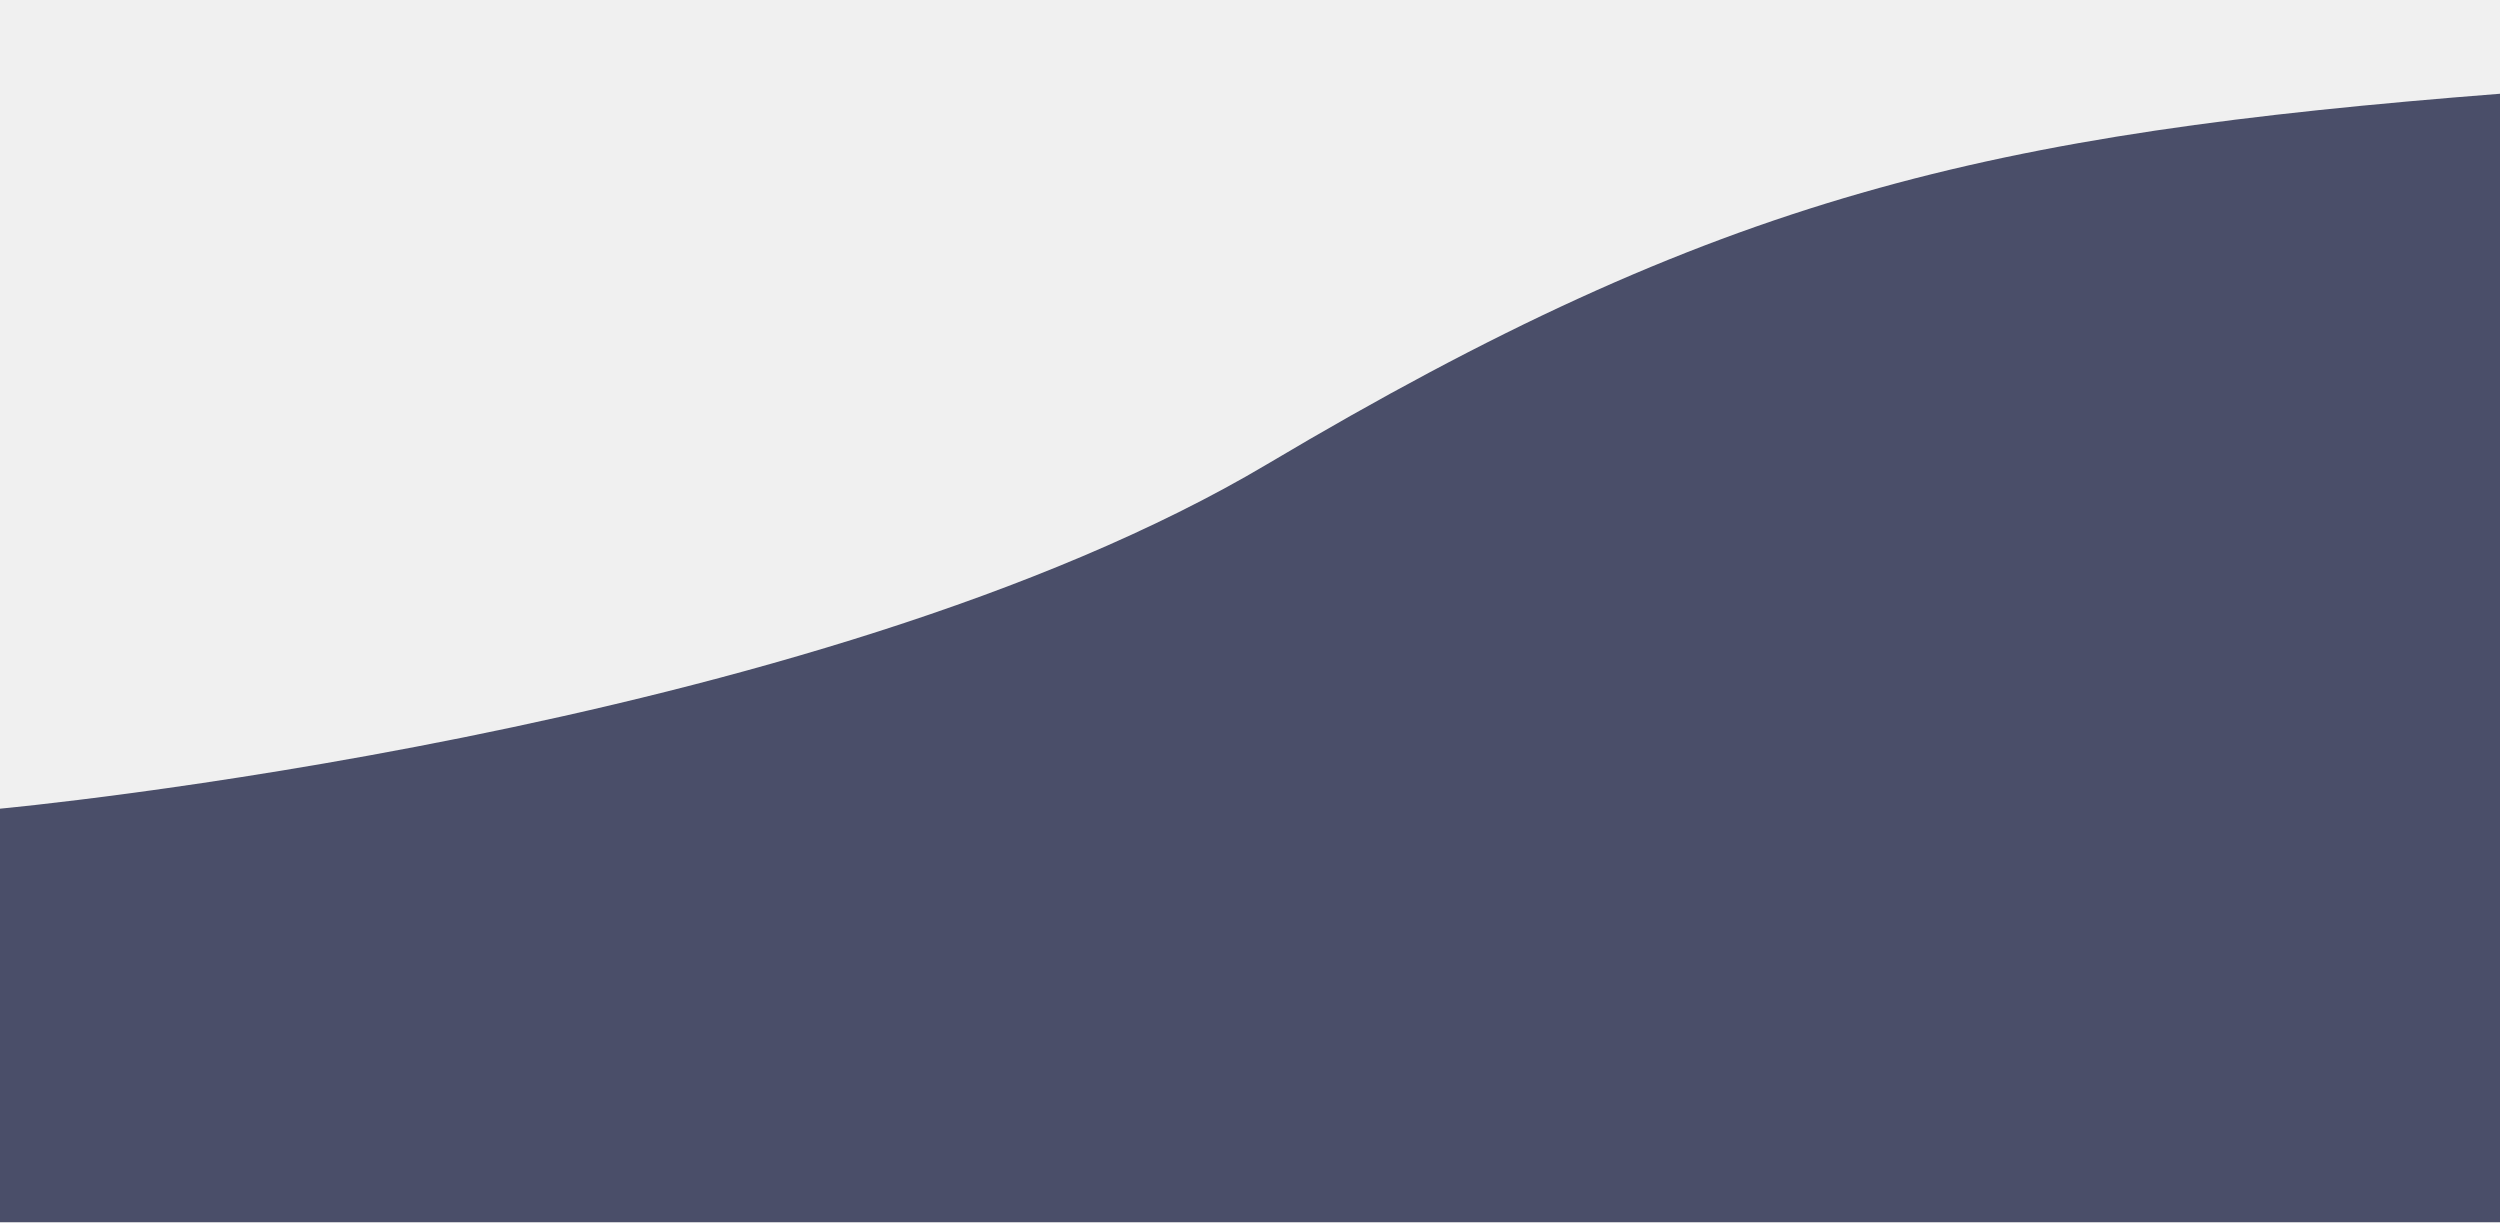
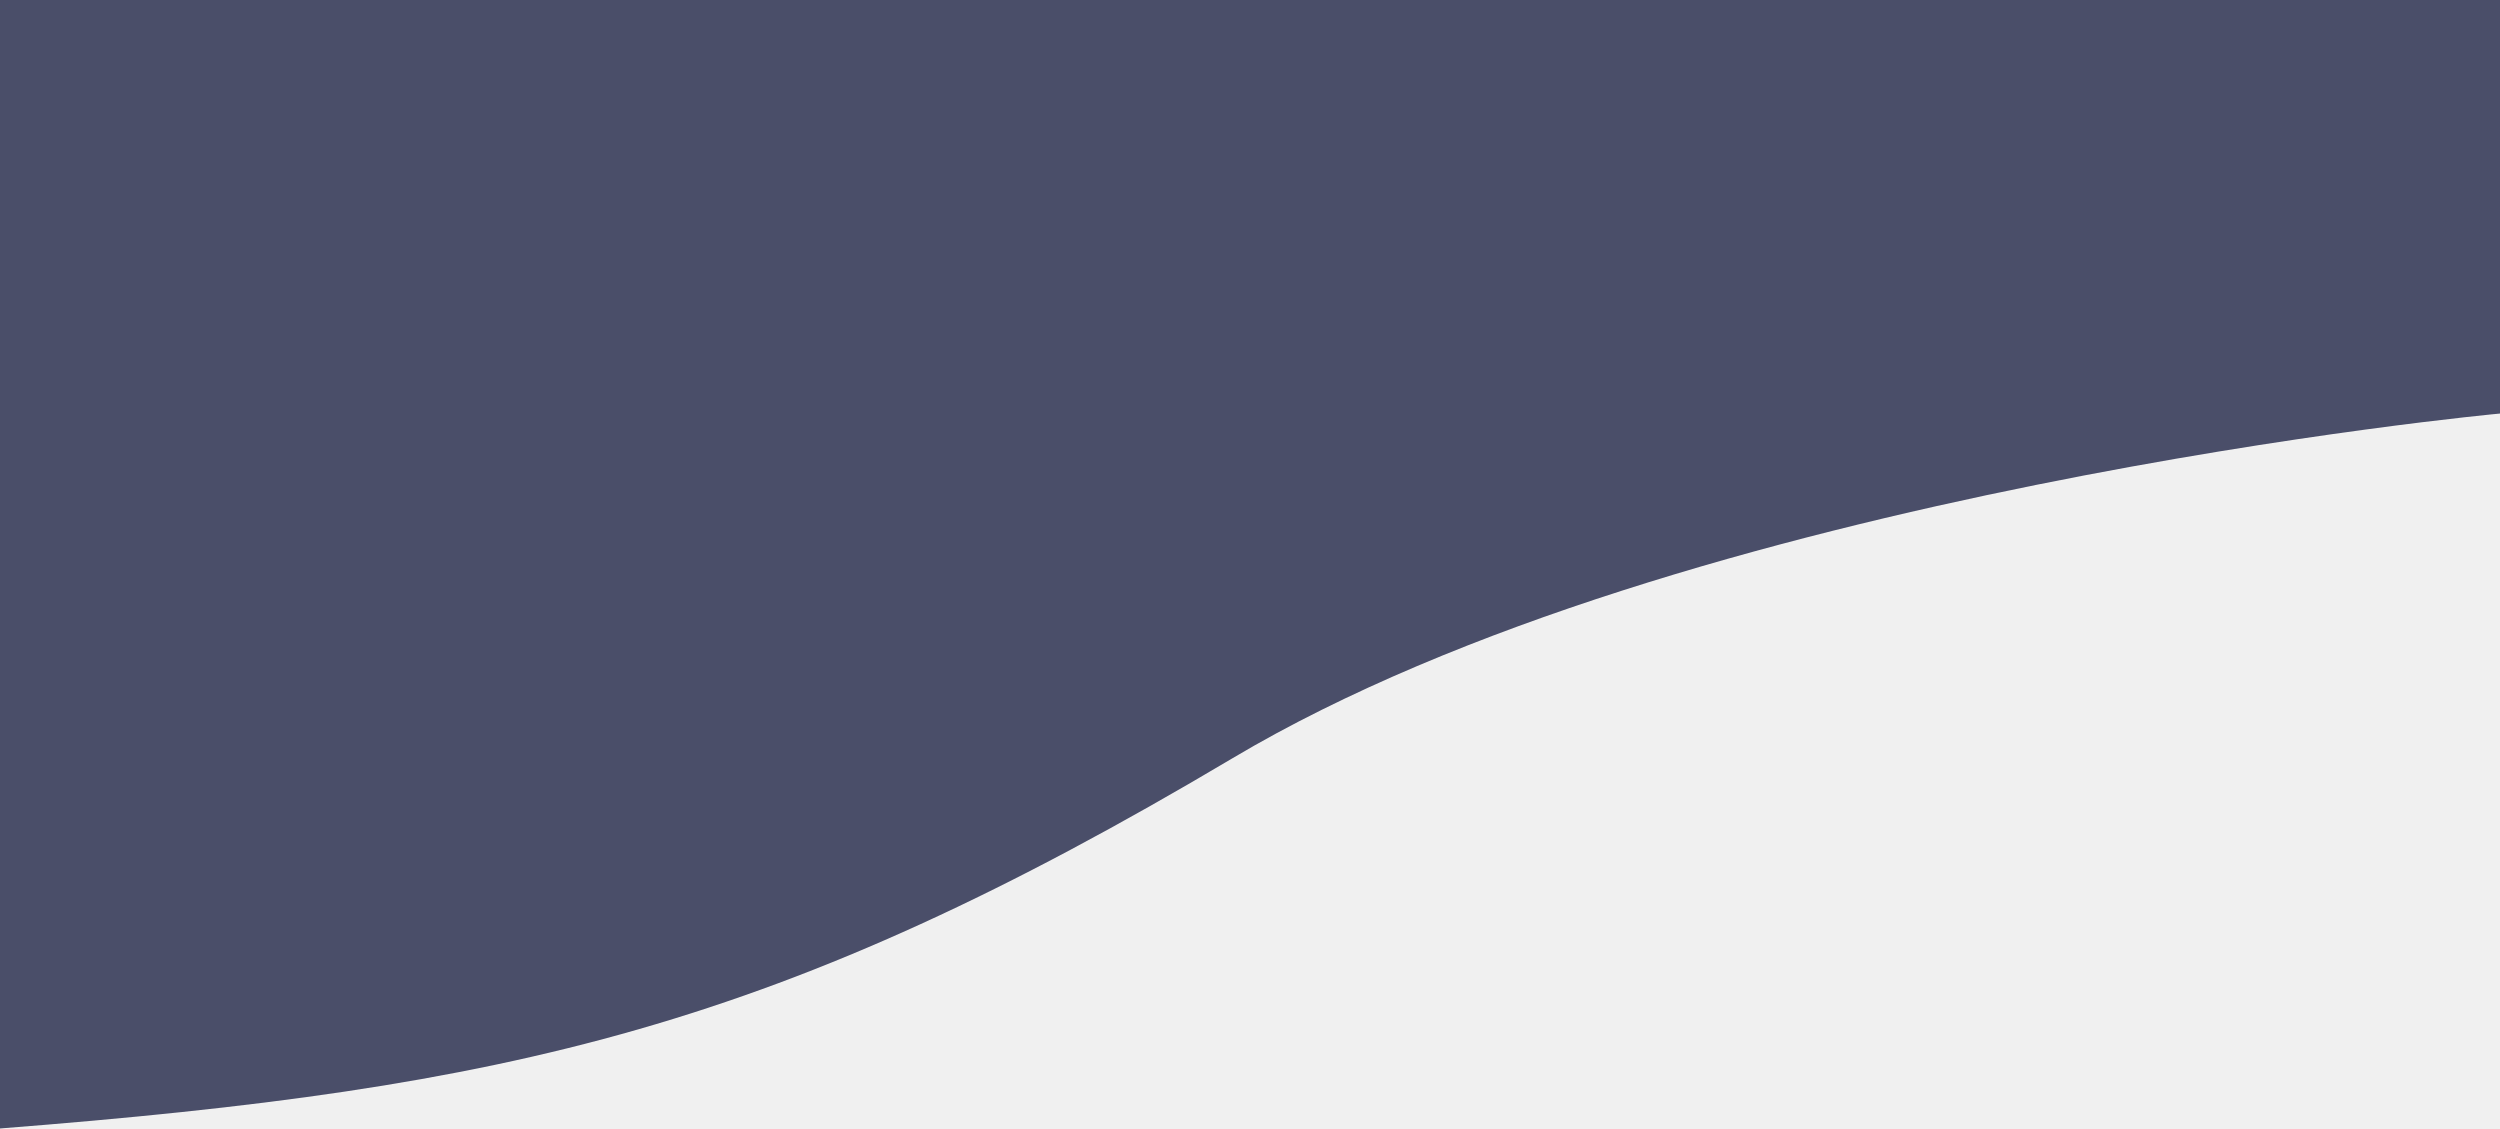
- <svg xmlns="http://www.w3.org/2000/svg" version="1.1" id="Layer_1" x="0px" y="0px" viewBox="0 0 1440 704" style="enable-background:new 0 0 1440 704;" xml:space="preserve">
-   <style type="text/css">
- 	.st0{fill:#4A4E69;}
- 	.st1{fill:#FFFFFF;stroke:#000000;stroke-miterlimit:10;}
- </style>
-   <path class="st0" d="M1440,54c-295.2,23.1-449,58.2-710,213.3S0,465.8,0,465.8V704h1440V54z" />
-   <path class="st1" d="M909,470" />
+ <svg xmlns="http://www.w3.org/2000/svg" id="Layer_1" data-name="Layer 1" viewBox="0 0 1440 650">
+   <defs>
+     <style>.cls-1{fill:#4a4e69;}.cls-2{fill:#fff;stroke:#000;stroke-miterlimit:10;}</style>
+   </defs>
+   <path class="cls-1" d="M0,704c295.2-23.1,449-58.2,710-213.3s730-198.5,730-198.5V54H0Z" transform="translate(0 -54)" />
+   <path class="cls-2" d="M909,470" transform="translate(0 -54)" />
</svg>
